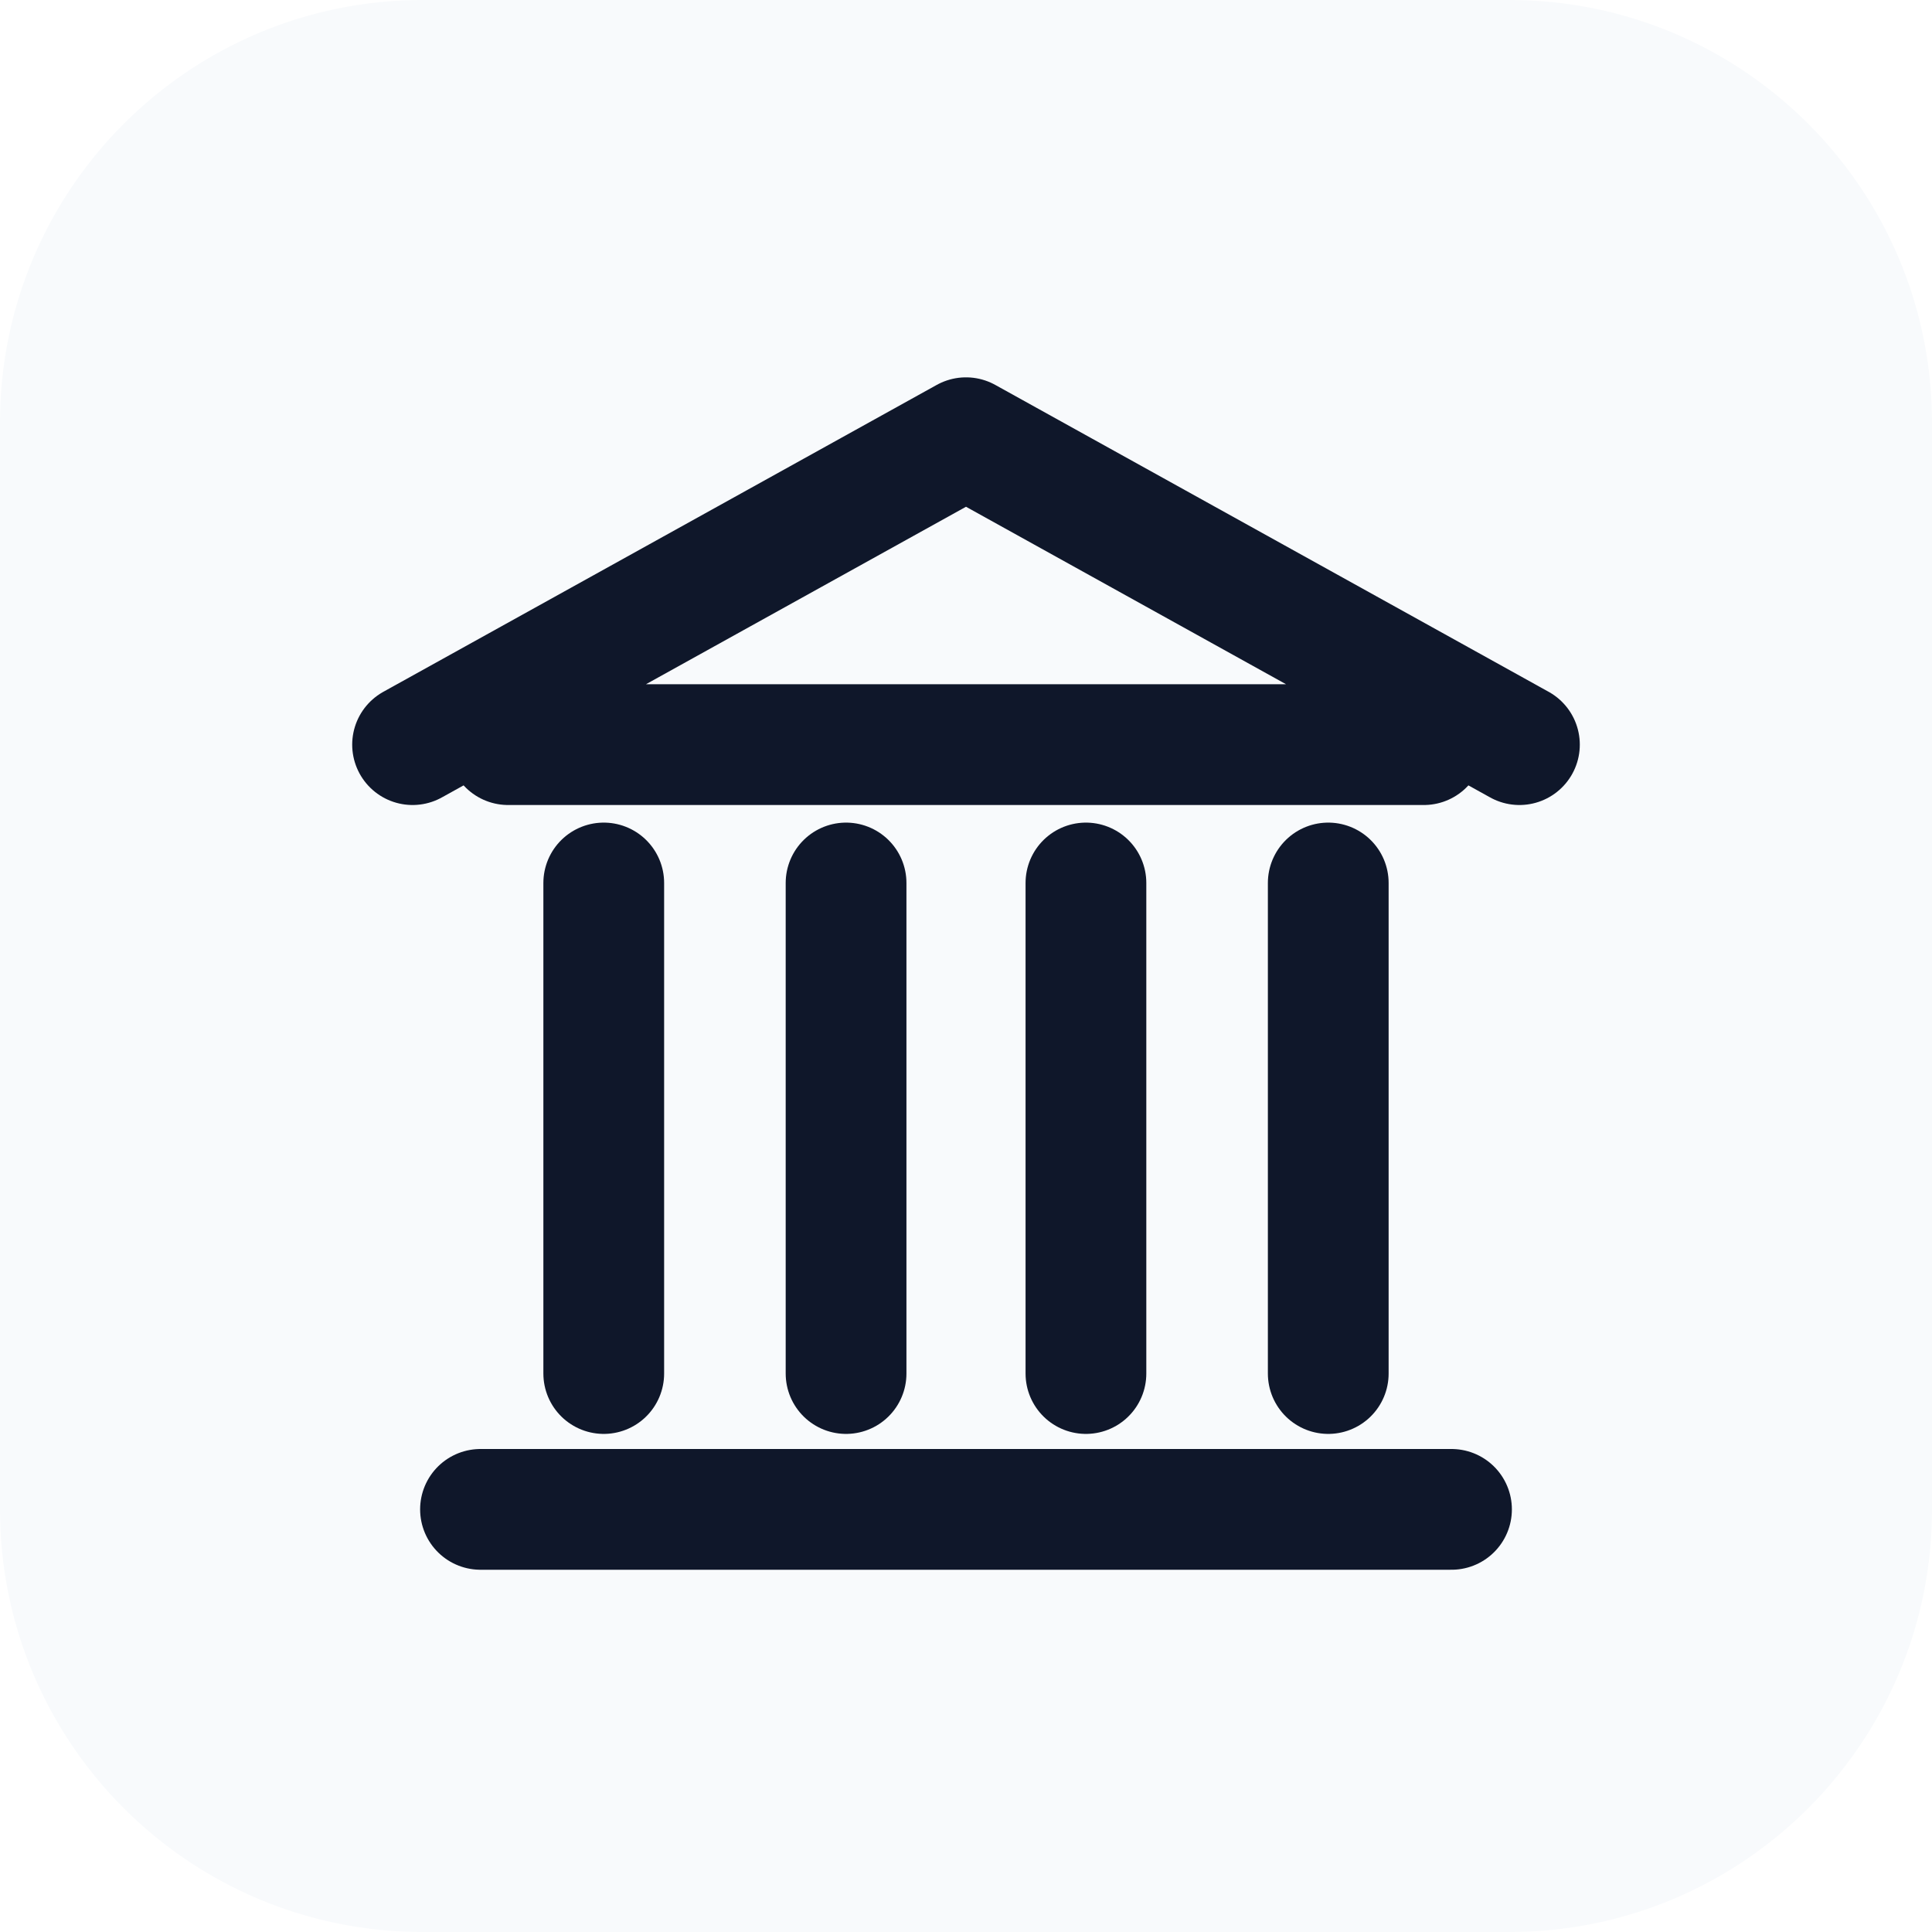
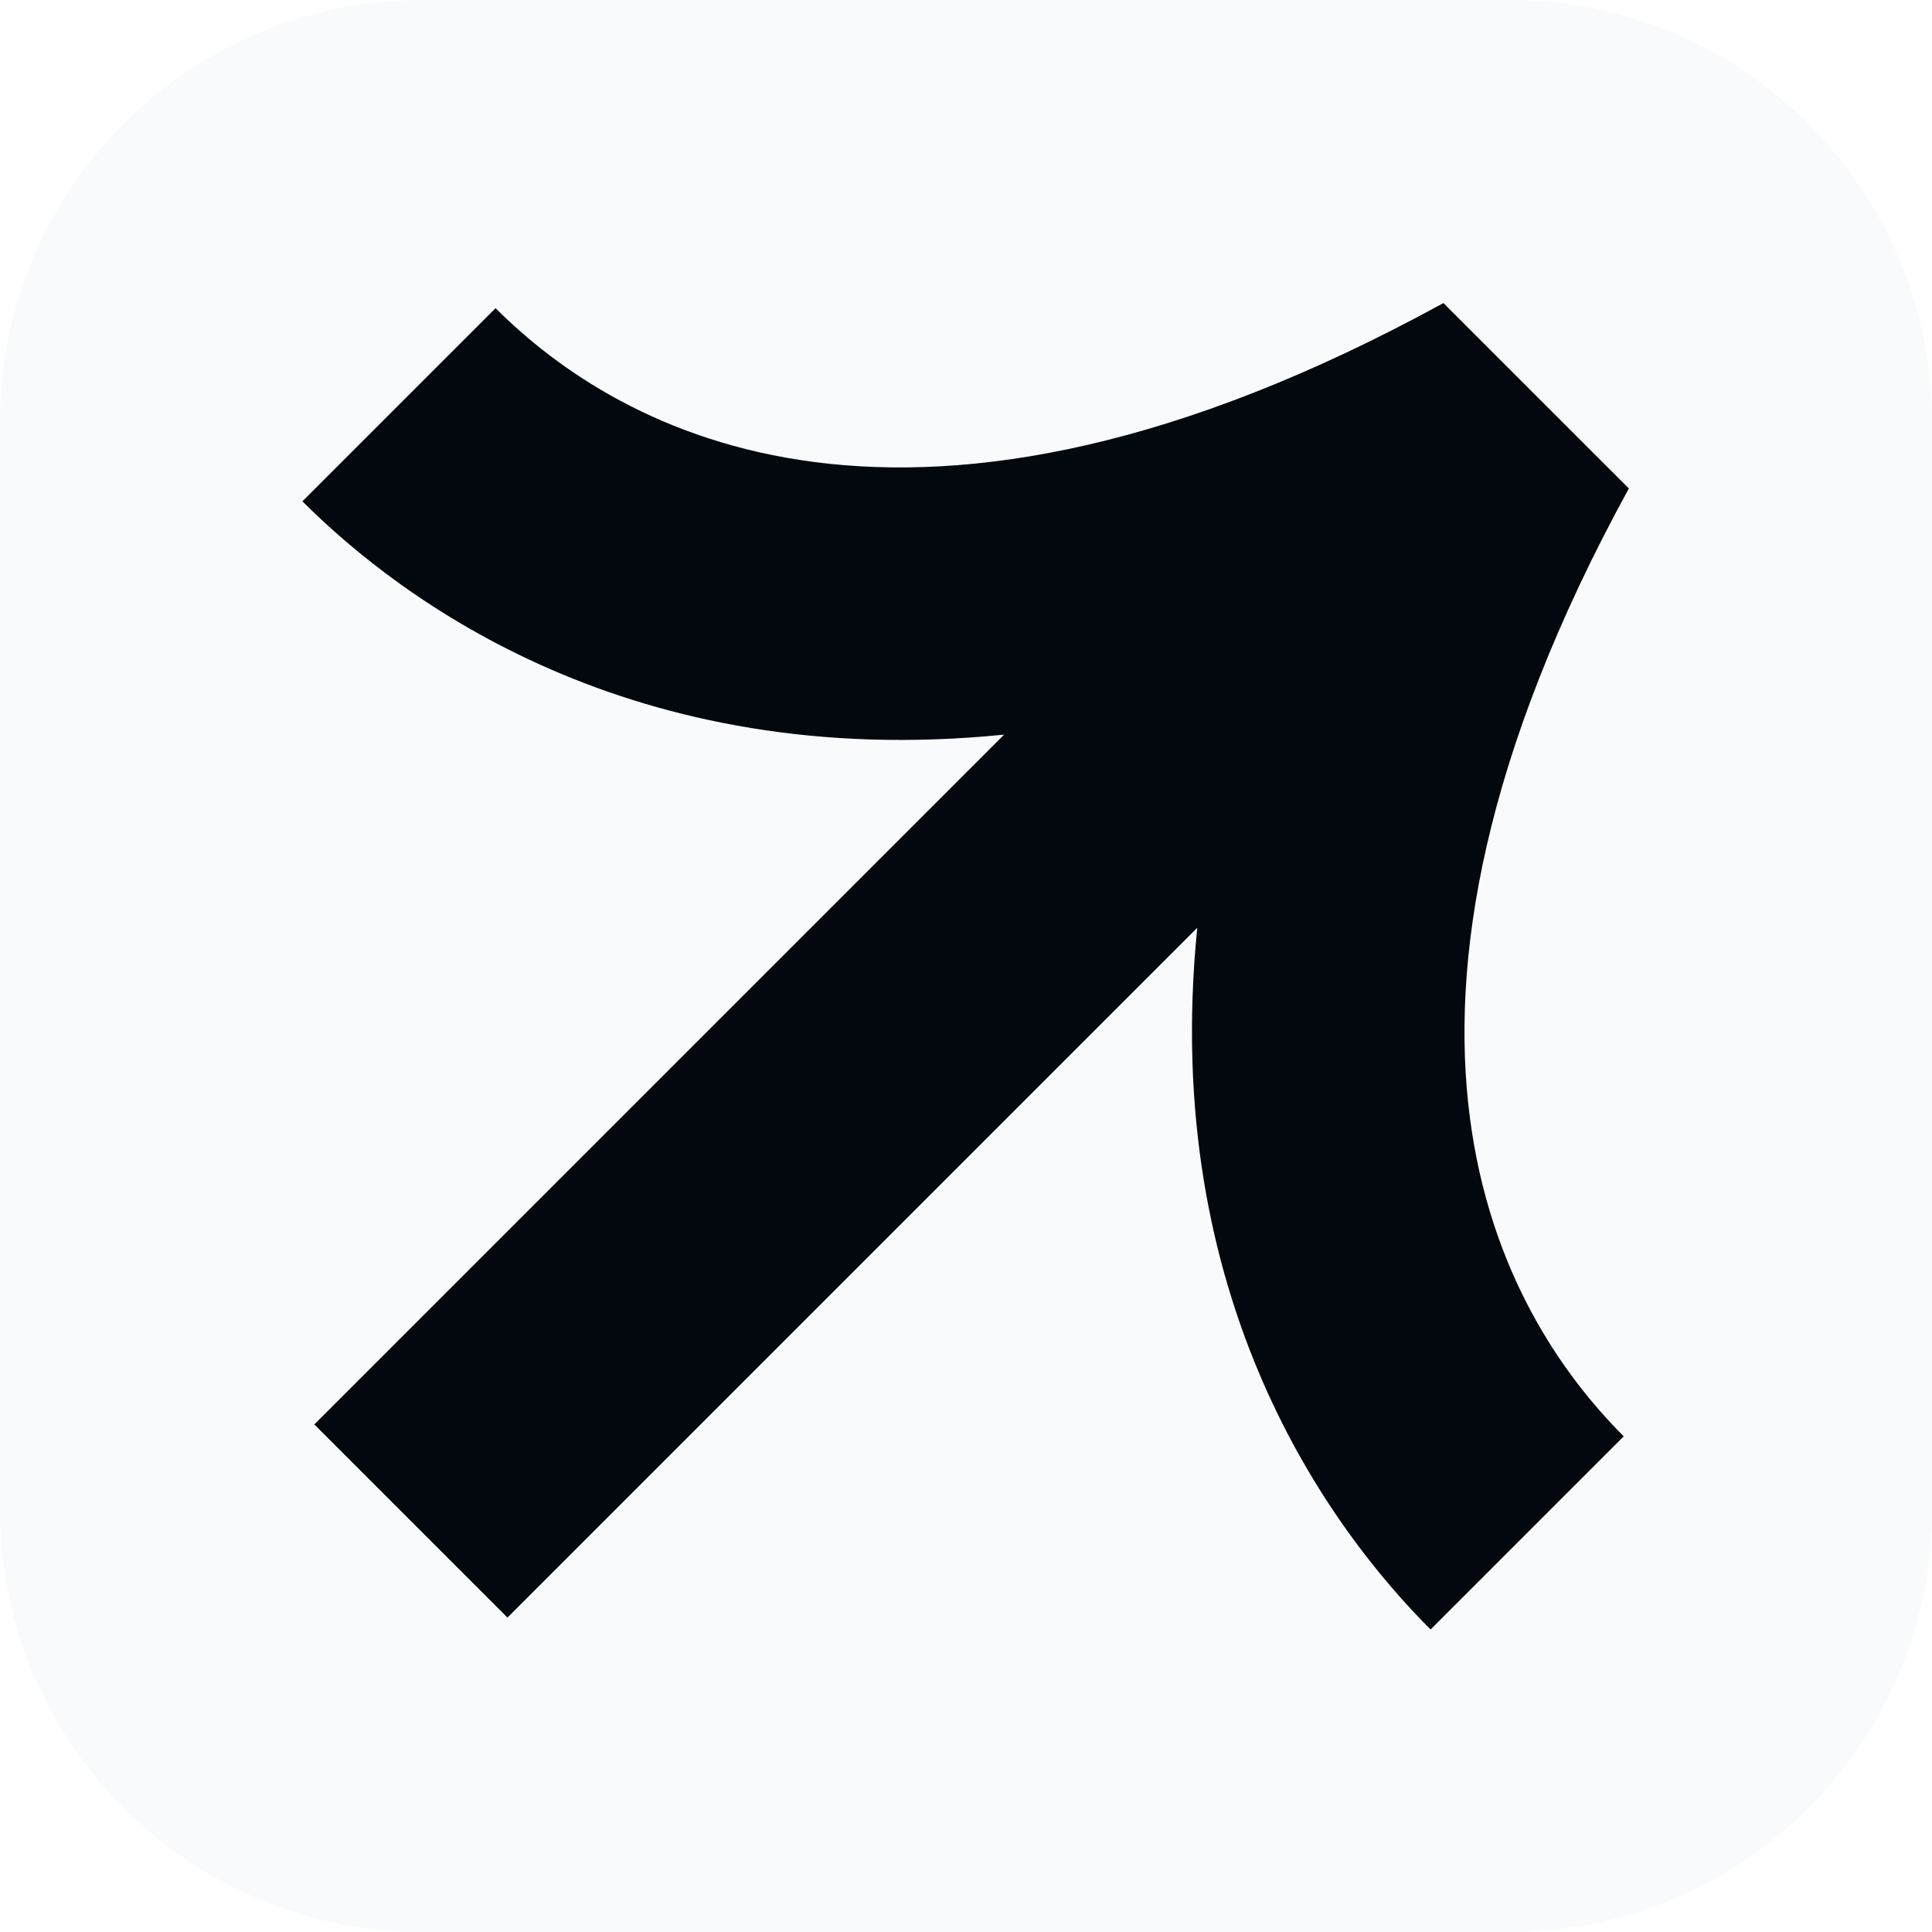
<svg xmlns="http://www.w3.org/2000/svg" viewBox="0 0 64 64">
  <rect width="64" height="64" rx="14" fill="#f8fafc" />
-   <path d="M13.667 24.667 32 14.5l18.333 10.167M16.833 24.667h30.334M20 29.25v16.25M28.027 29.25v16.25M35.973 29.25v16.25M44 29.25v16.25M15.917 50h32.166" fill="none" stroke="#0f172a" stroke-width="4" stroke-linecap="round" stroke-linejoin="round" />
+   <g transform="translate(10 10) scale(0.05619) translate(-354 -363)">
+     <path fill="#03080e" fill-rule="nonzero" d="M 1136.305 472.992 C 963.367 788.891 1060.191 958.707 1133.293 1031.809 L 1019.418 1145.684 C 960.586 1086.855 859.695 951.527 881.875 732 L 475.211 1138.664 L 361.336 1024.789 L 767.996 618.129 C 548.477 640.309 413.145 539.414 354.312 480.582 L 468.191 366.707 C 541.301 439.816 711.117 536.641 1026.996 363.703 Z" />
+   </g>
</svg>
